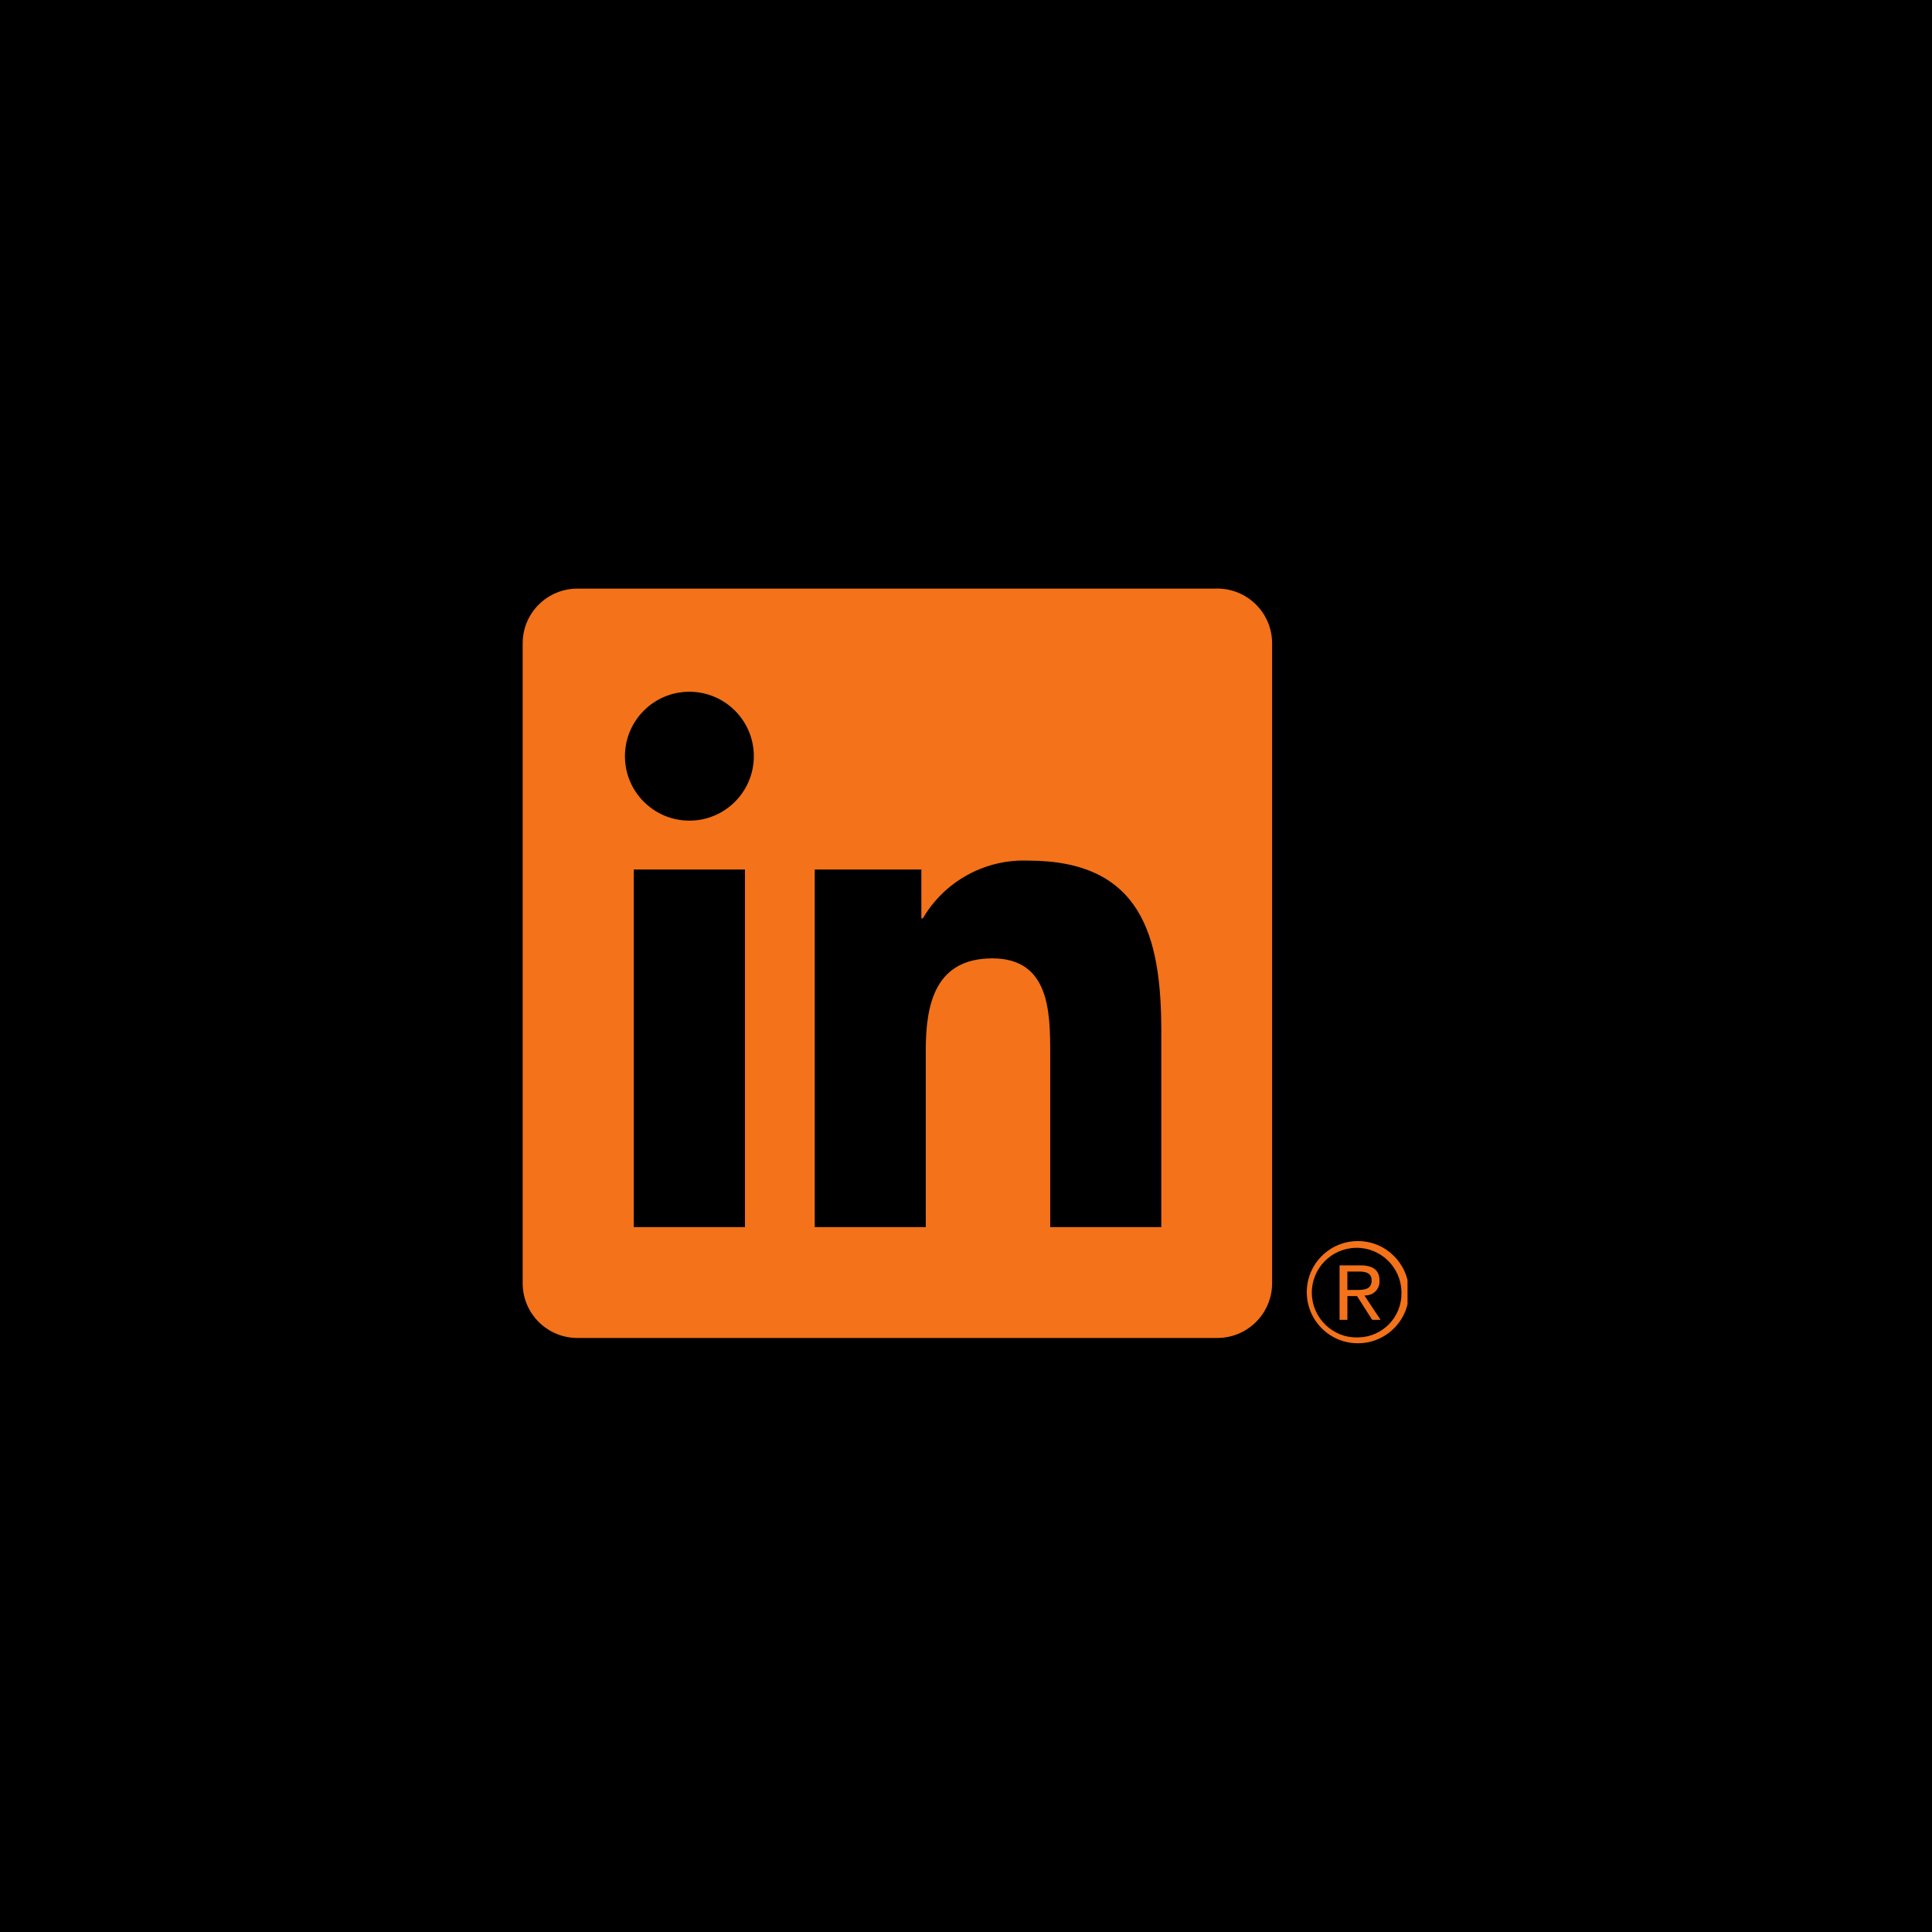
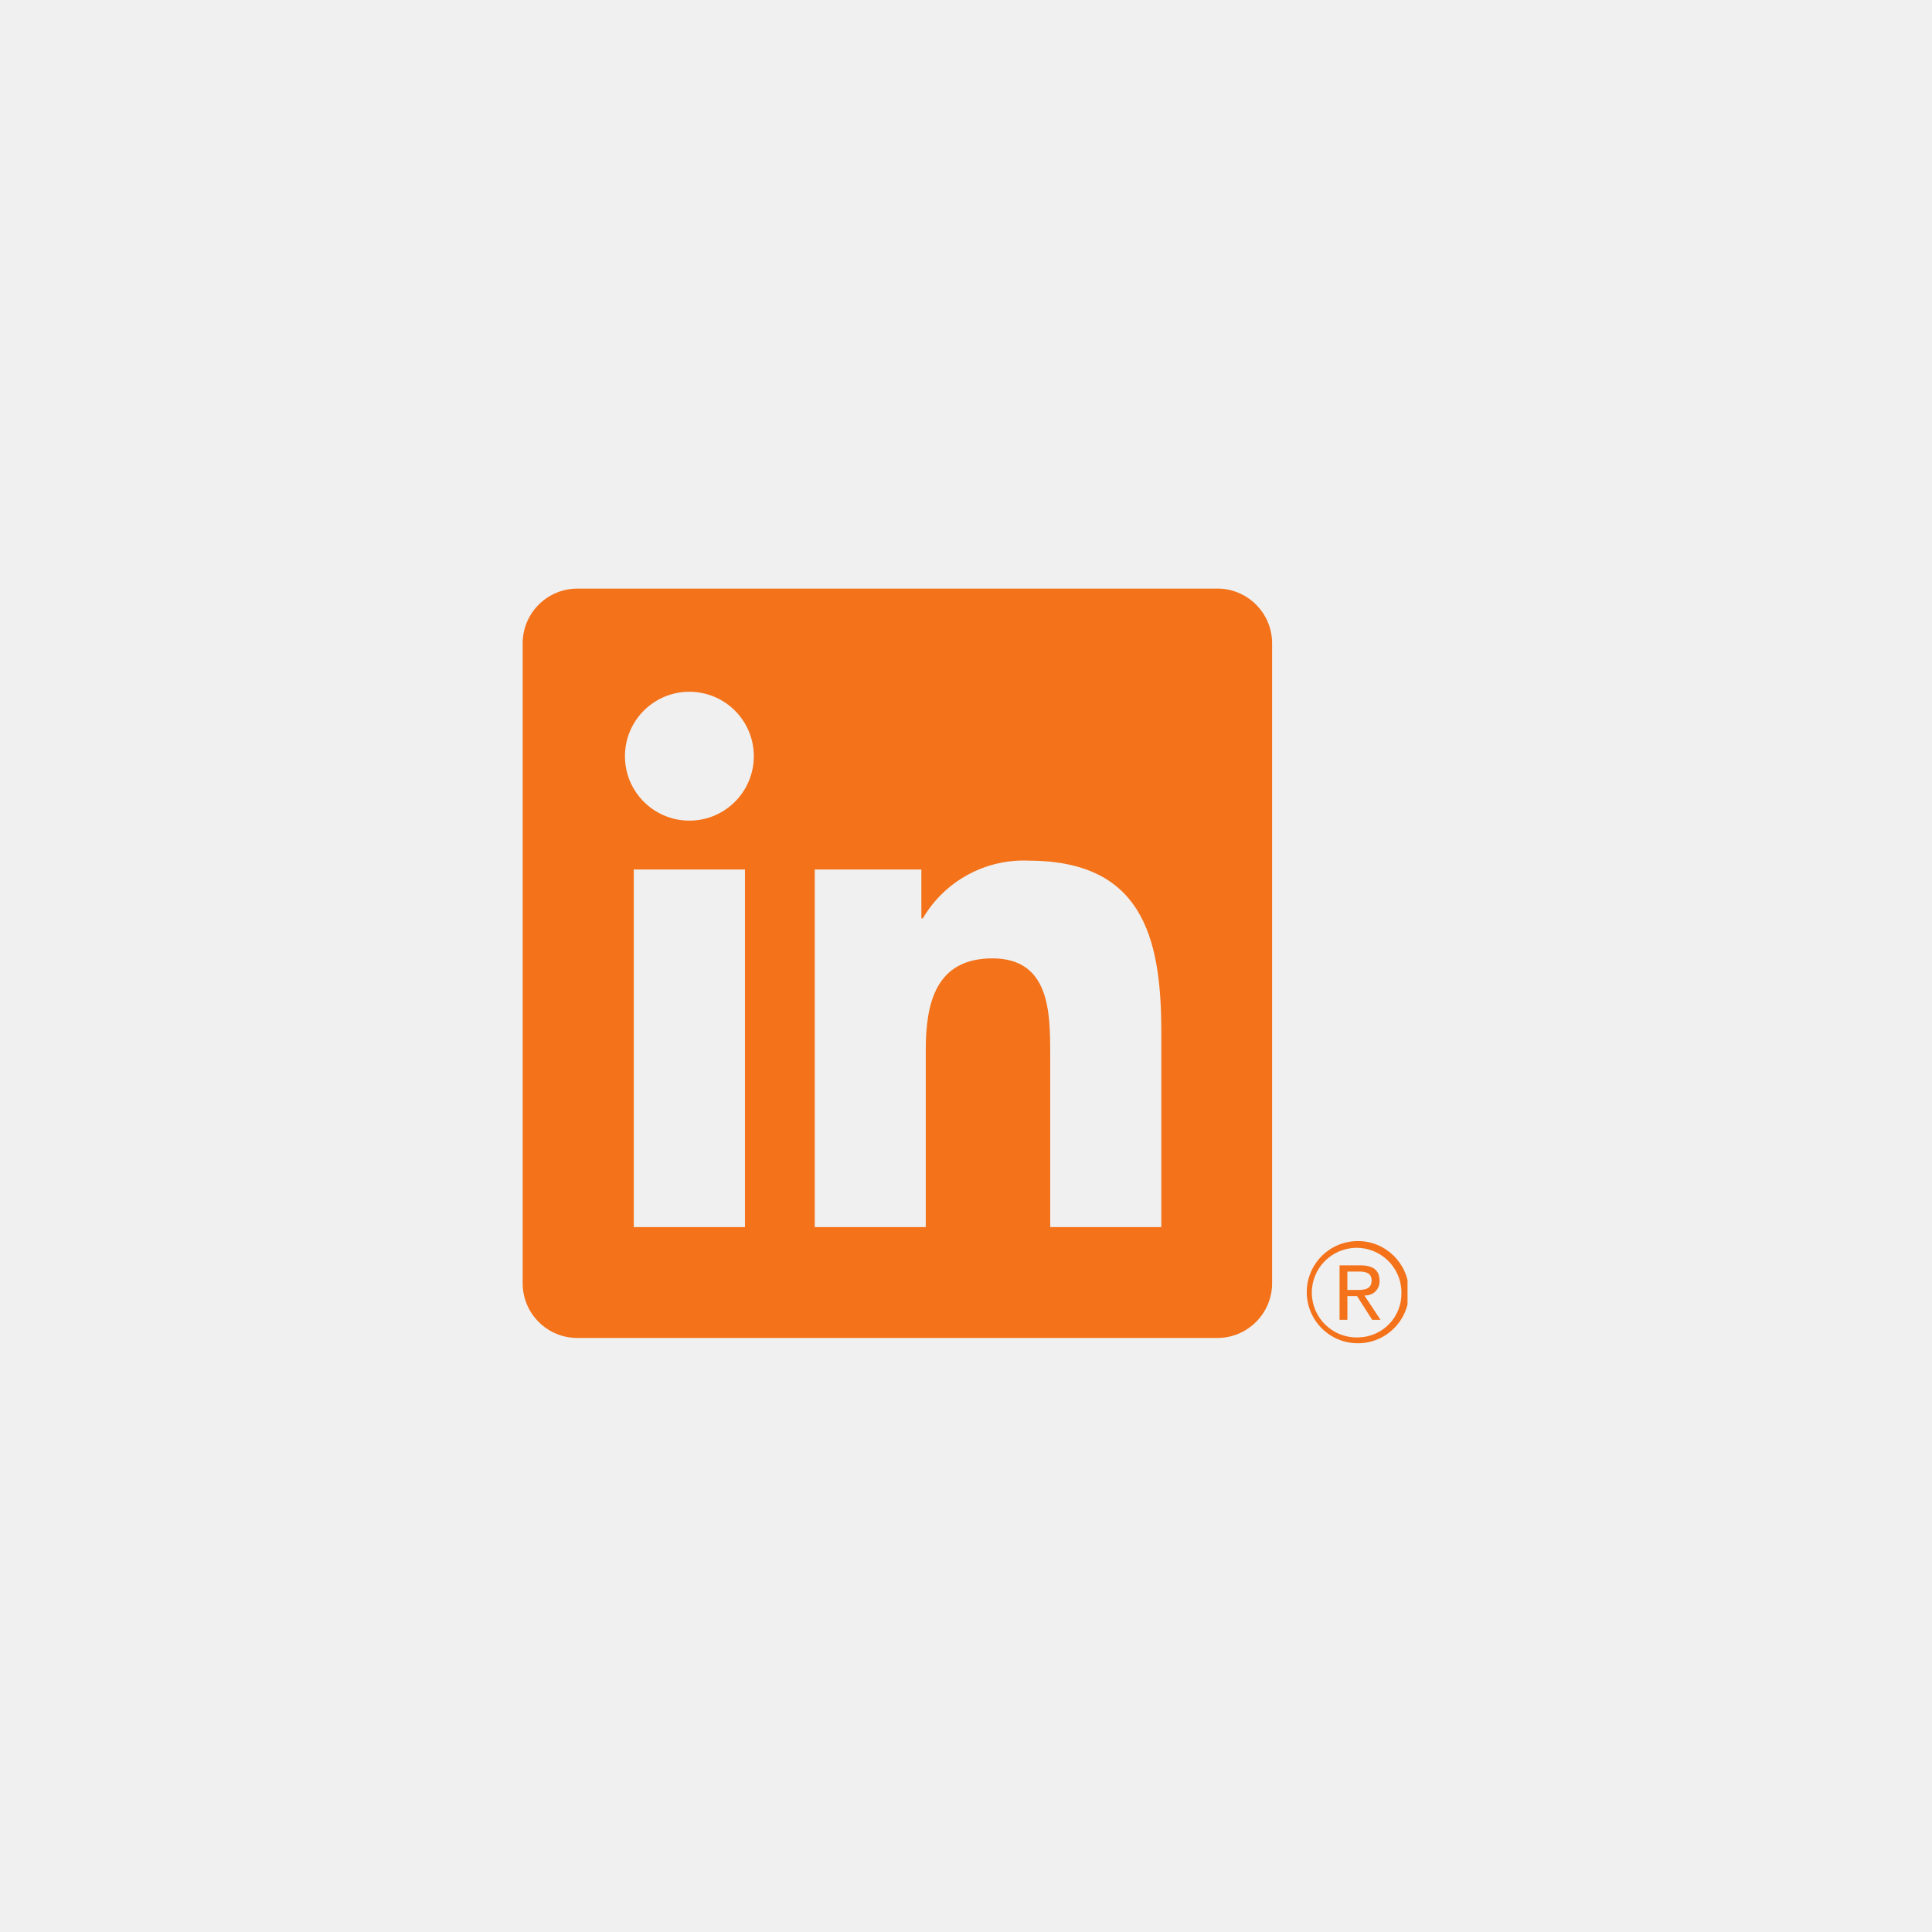
<svg xmlns="http://www.w3.org/2000/svg" width="500" zoomAndPan="magnify" viewBox="0 0 375 375" height="500" preserveAspectRatio="xMidYMid meet" version="1.0">
  <defs>
-     <clipPath id="28db711e14">
+     <clipPath id="77c4251d5f">
      <path d="M 101.453 114.125 L 247 114.125 L 247 260 L 101.453 260 Z M 101.453 114.125 " clip-rule="nonzero" />
    </clipPath>
-     <clipPath id="2e73517b63">
+     <clipPath id="a38d0eaf85">
      <path d="M 253 240 L 273.203 240 L 273.203 261 L 253 261 Z M 253 240 " clip-rule="nonzero" />
    </clipPath>
  </defs>
-   <rect x="-37.5" width="450" fill="#ffffff" y="-37.5" height="450" fill-opacity="1" />
-   <rect x="-37.5" width="450" fill="#000000" y="-37.5" height="450" fill-opacity="1" />
  <path fill="#f3721a" d="M 265.043 251.441 C 266.531 251.457 267.754 250.262 267.766 248.773 C 267.766 248.711 267.766 248.648 267.766 248.59 C 267.766 246.566 266.547 245.605 264.051 245.605 L 260.008 245.605 L 260.008 256.18 L 261.531 256.18 L 261.531 251.57 L 263.398 251.57 L 263.438 251.625 L 266.34 256.18 L 267.965 256.18 L 264.844 251.469 L 265.051 251.441 Z M 263.289 250.379 L 261.527 250.379 L 261.527 246.805 L 263.762 246.805 C 264.914 246.805 266.23 246.996 266.23 248.508 C 266.23 250.242 264.898 250.387 263.281 250.387 " fill-opacity="1" fill-rule="nonzero" />
-   <g clip-path="url(#28db711e14)">
+   <g clip-path="url(#77c4251d5f)">
    <path fill="#f3721a" d="M 225.395 238.184 L 203.844 238.184 L 203.844 204.43 C 203.844 196.387 203.699 186.02 192.633 186.02 C 181.57 186.02 179.691 194.793 179.691 203.848 L 179.691 238.184 L 158.141 238.184 L 158.141 168.77 L 178.836 168.77 L 178.836 178.258 L 179.121 178.258 C 183.34 171.043 191.188 166.734 199.535 167.043 C 221.379 167.043 225.406 181.414 225.406 200.102 L 225.406 238.184 Z M 133.812 159.285 C 126.906 159.285 121.301 153.688 121.301 146.781 C 121.301 139.875 126.898 134.27 133.805 134.27 C 140.711 134.27 146.316 139.867 146.316 146.773 C 146.316 153.68 140.719 159.285 133.812 159.285 M 144.594 238.184 L 123.016 238.184 L 123.016 168.77 L 144.594 168.77 Z M 236.141 114.25 L 112.188 114.25 C 106.328 114.188 101.52 118.879 101.453 124.738 L 101.453 249.207 C 101.52 255.07 106.324 259.762 112.188 259.699 L 236.141 259.699 C 242.012 259.773 246.832 255.078 246.918 249.207 L 246.918 124.73 C 246.832 118.859 242.012 114.168 236.141 114.242 " fill-opacity="1" fill-rule="nonzero" />
  </g>
-   <g clip-path="url(#2e73517b63)">
+   <g clip-path="url(#a38d0eaf85)">
    <path fill="#f3721a" d="M 263.465 240.891 C 257.984 240.949 253.59 245.426 253.645 250.906 C 253.699 256.387 258.18 260.785 263.66 260.727 C 269.141 260.672 273.535 256.195 273.48 250.715 C 273.426 245.309 269.062 240.941 263.66 240.891 L 263.465 240.891 M 263.465 259.598 C 258.664 259.68 254.707 255.844 254.625 251.043 C 254.543 246.242 258.379 242.285 263.18 242.203 C 267.98 242.121 271.938 245.953 272.02 250.754 L 272.02 250.898 C 272.121 255.598 268.391 259.488 263.691 259.59 L 263.465 259.59 " fill-opacity="1" fill-rule="nonzero" />
  </g>
</svg>
